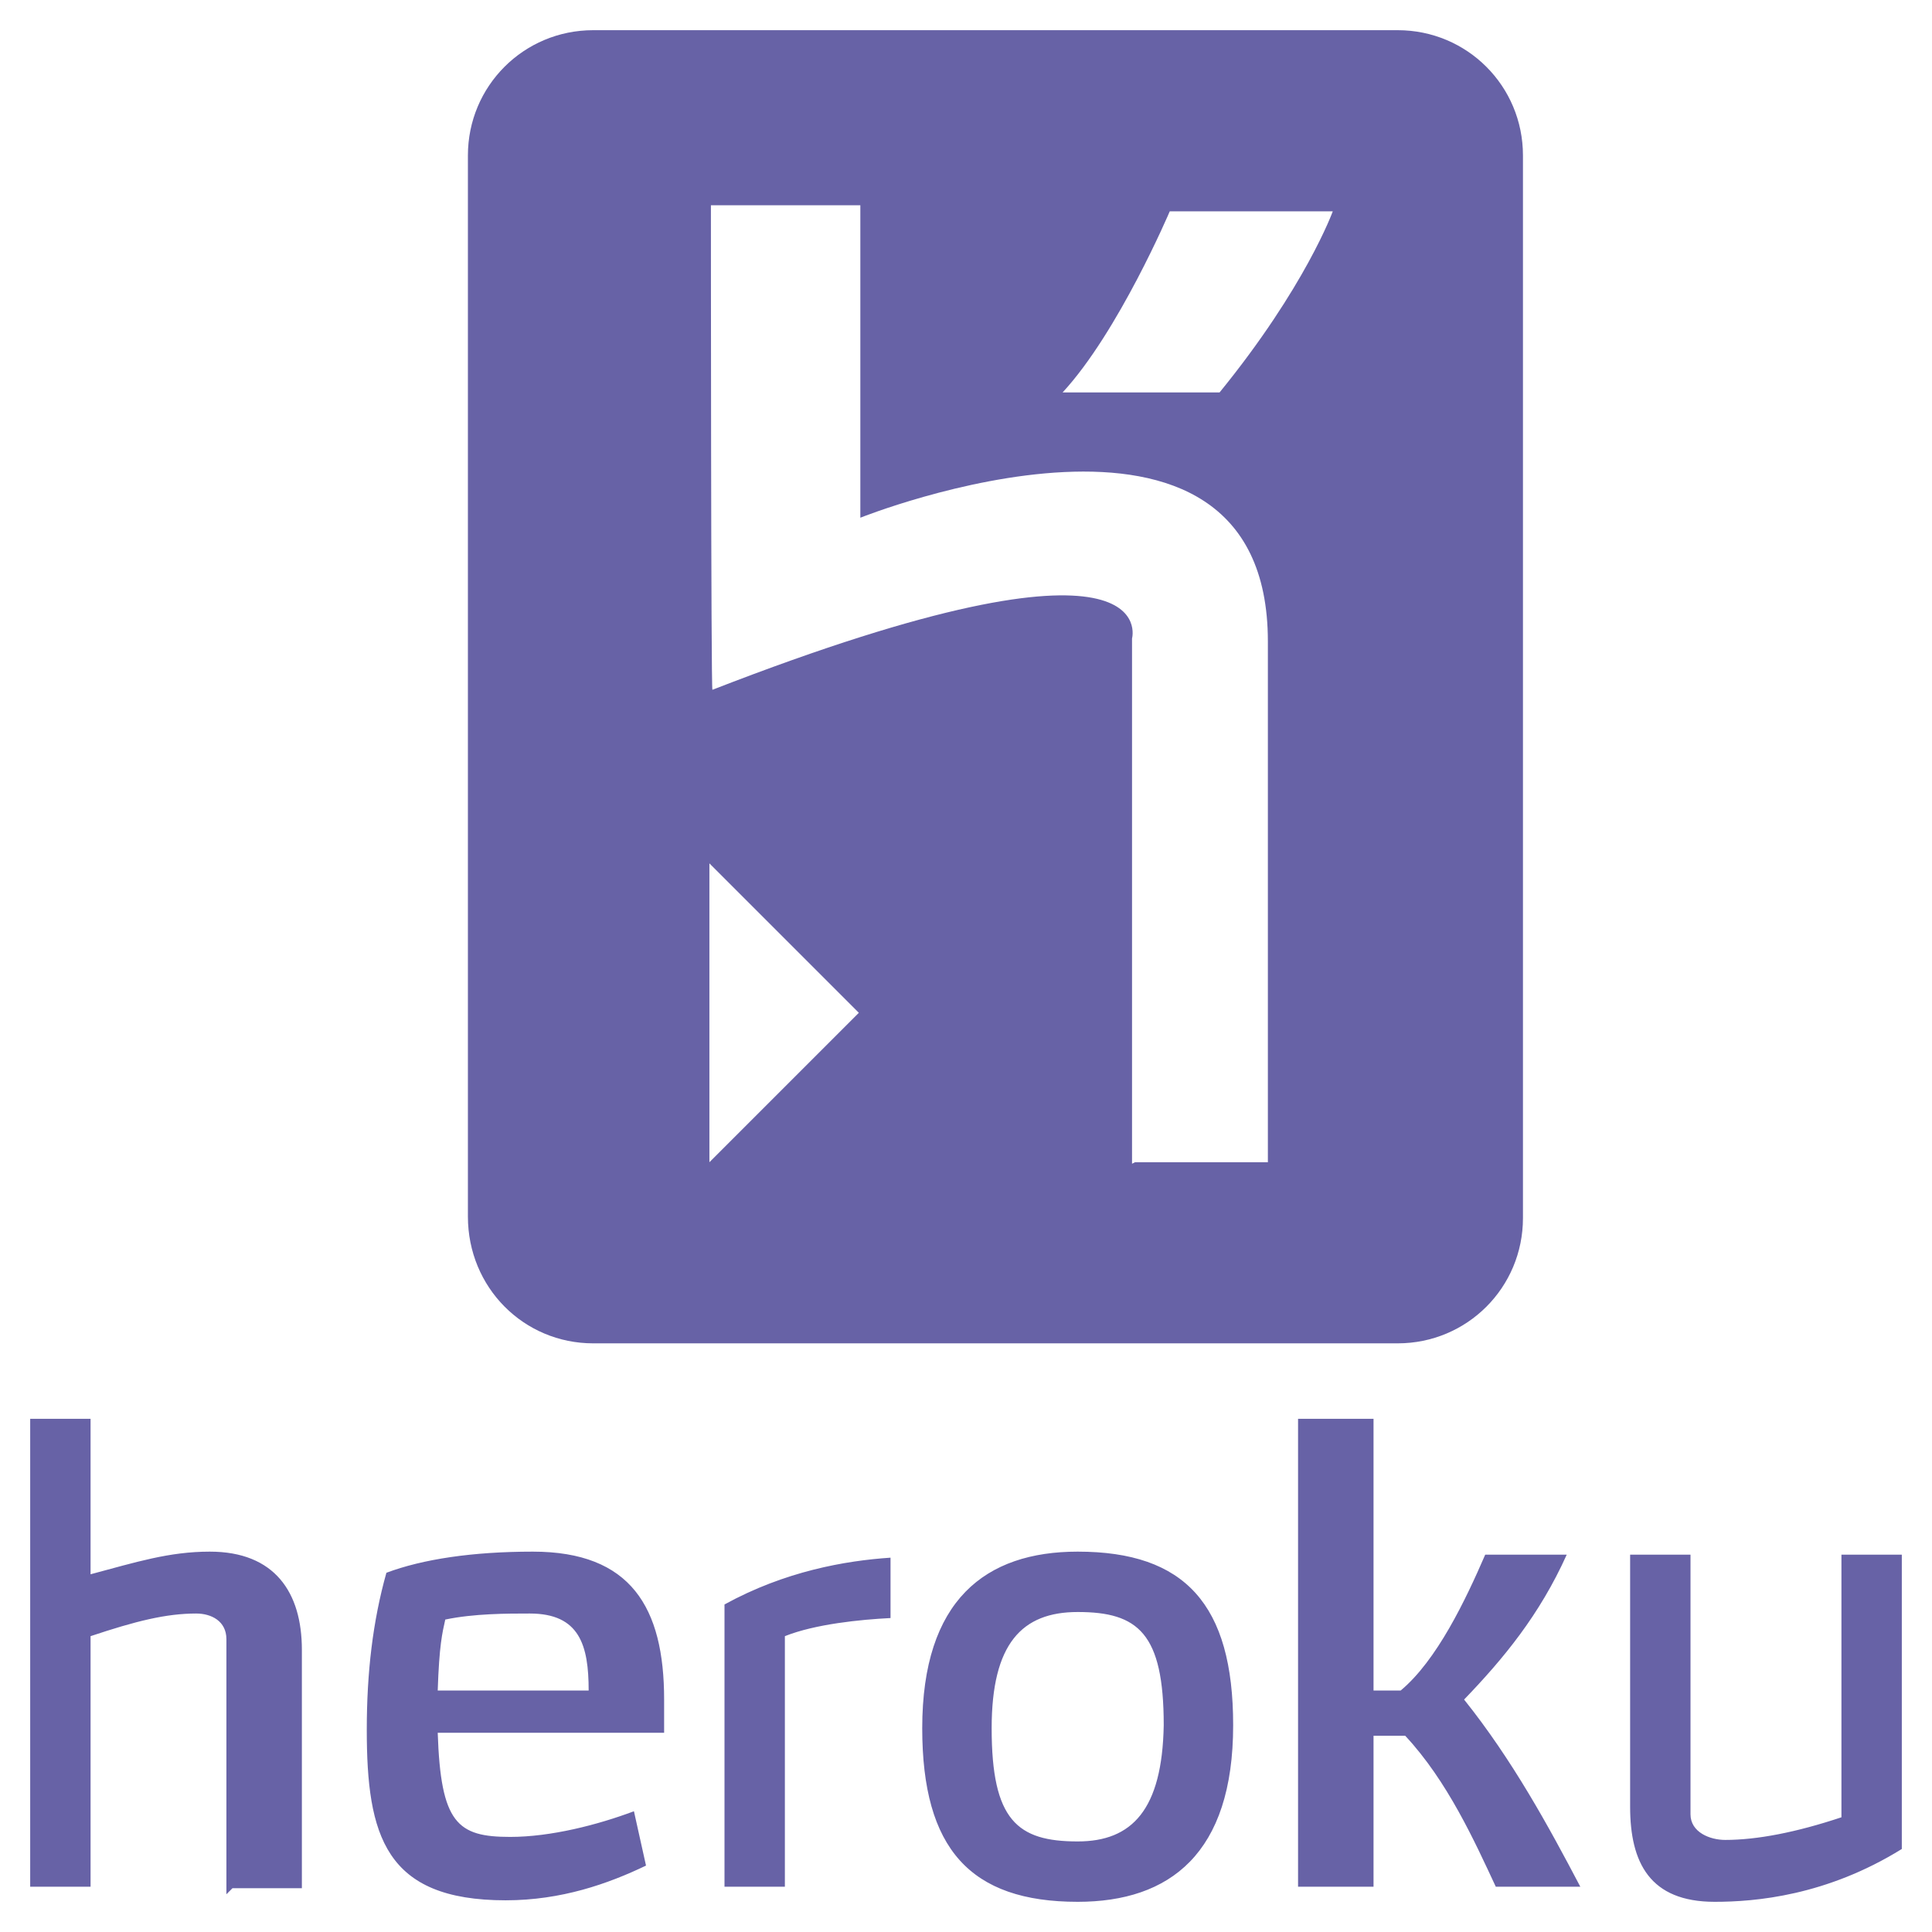
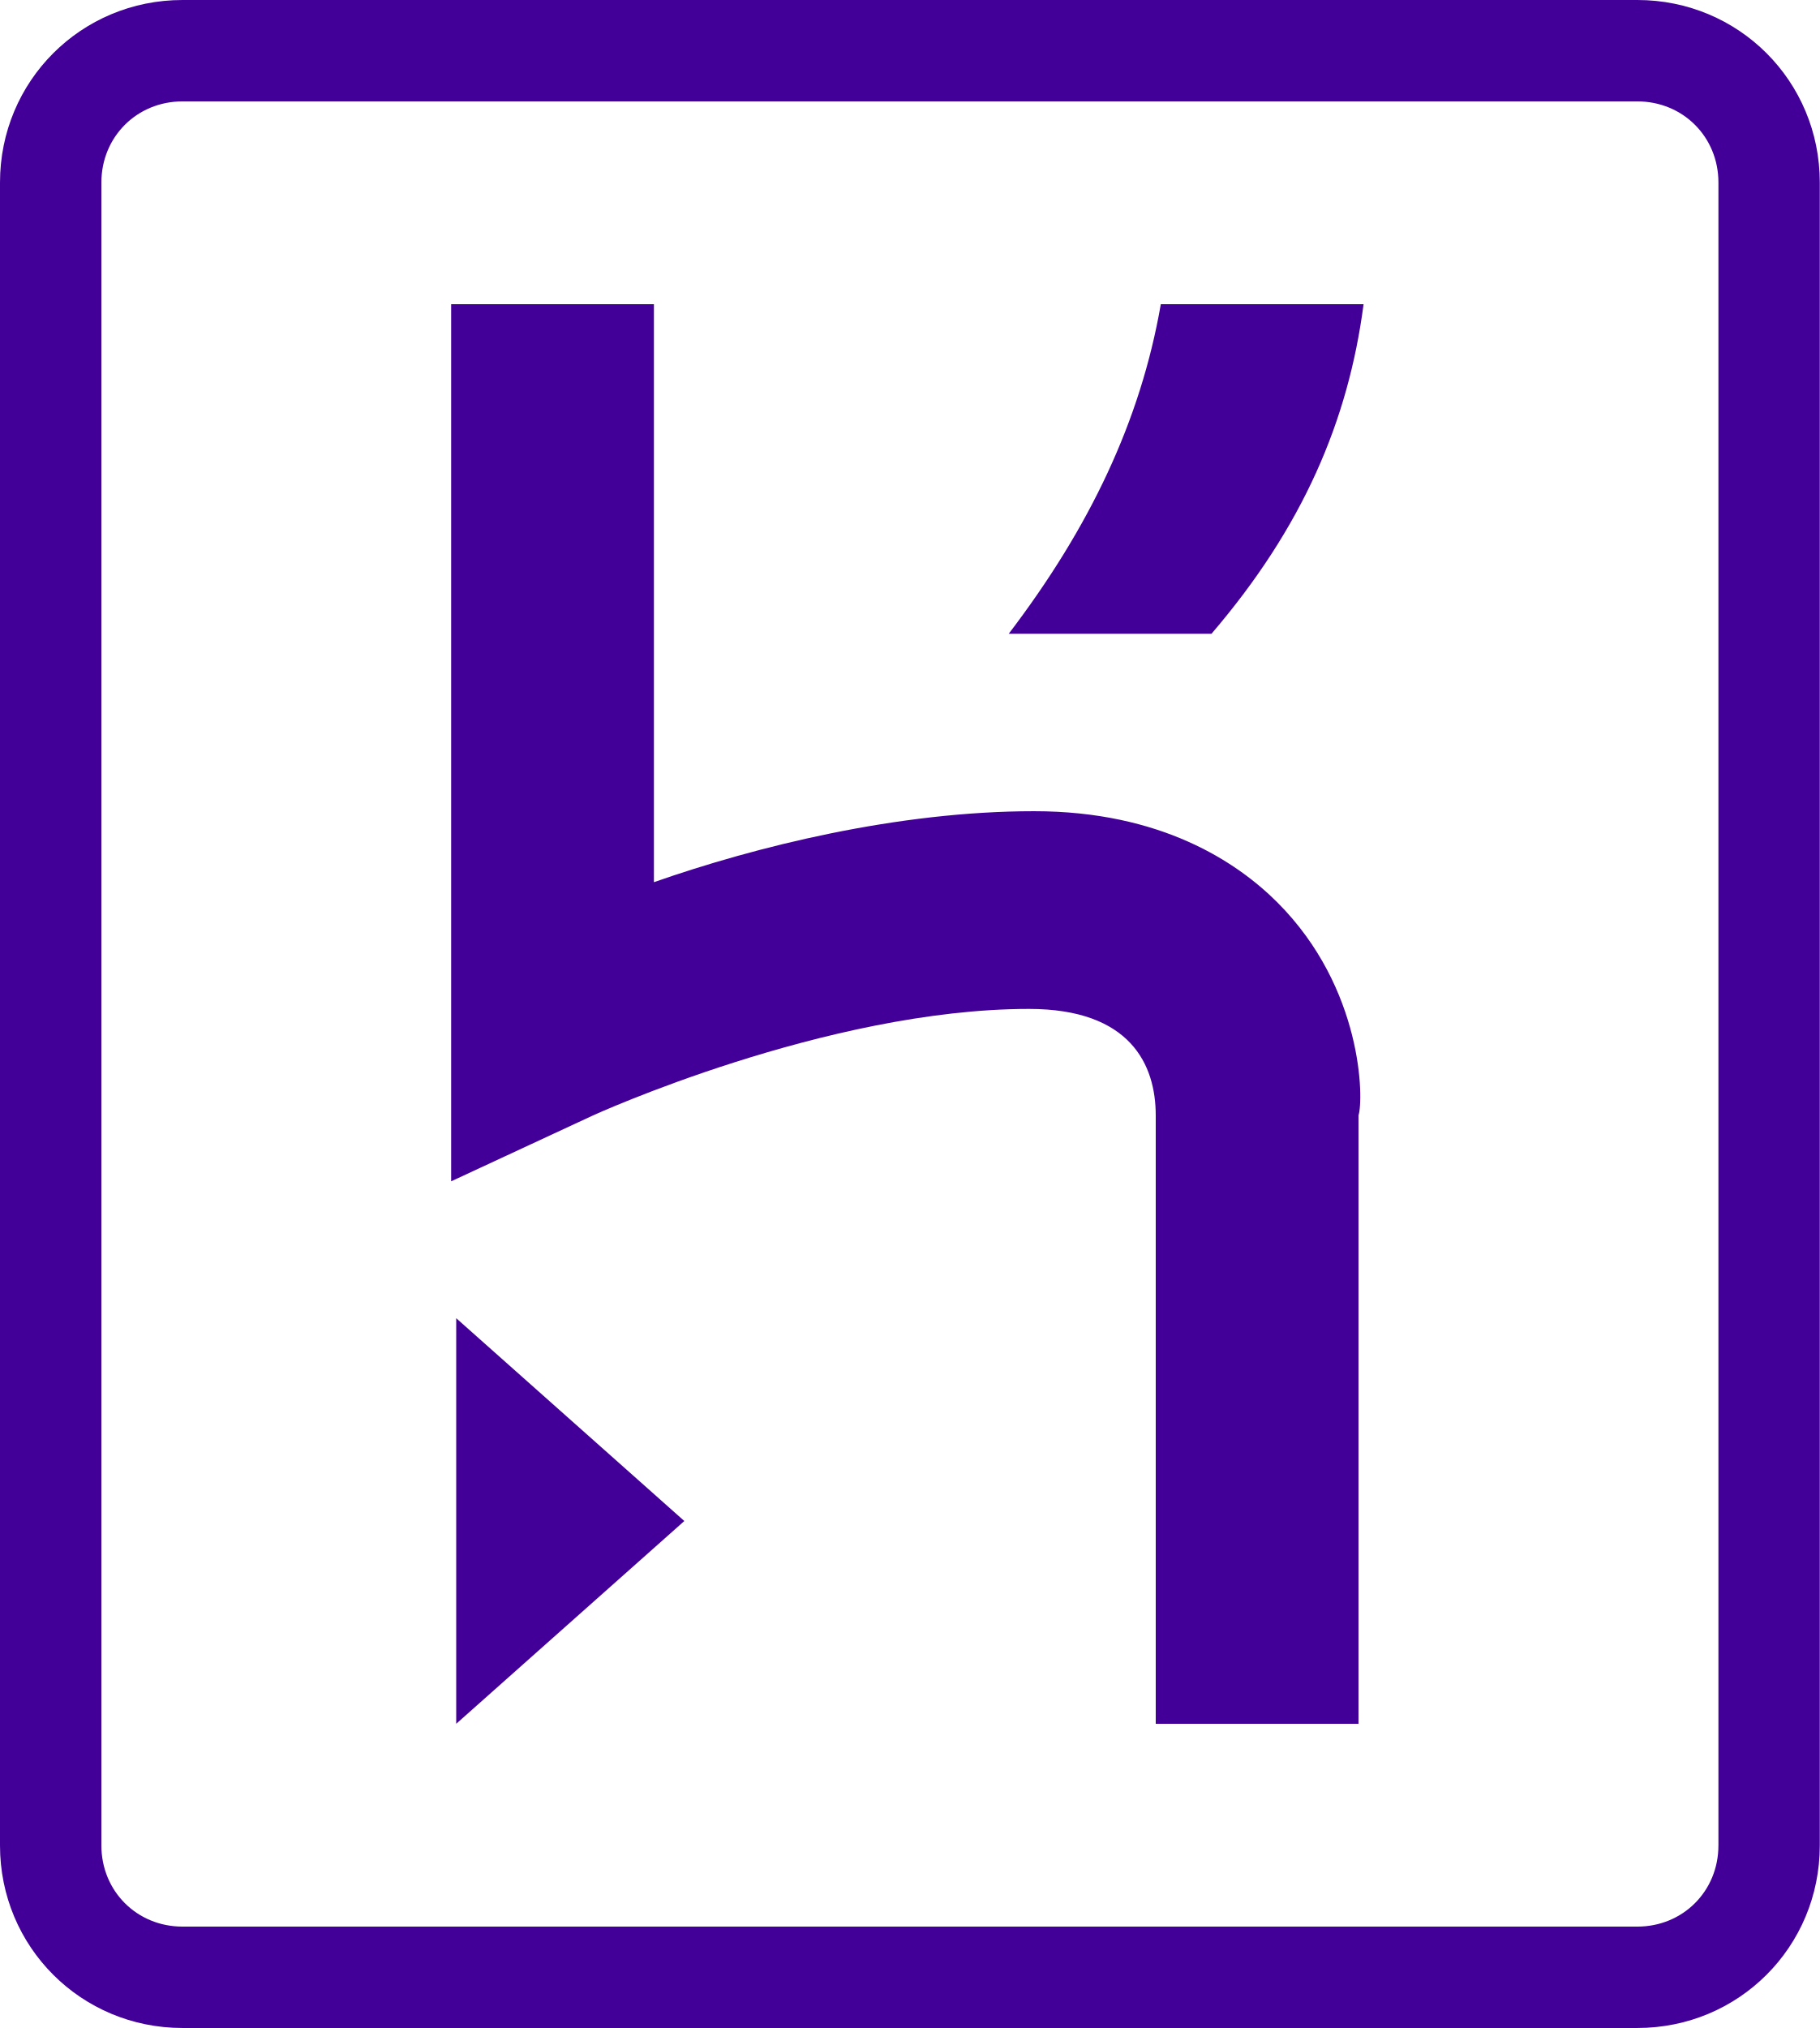
- <svg xmlns="http://www.w3.org/2000/svg" viewBox="0 0 128 128">
-   <path fill="#6762A6" d="M39.3 89h53.3c4.6 0 8.3-3.7 8.3-8.3v-70.4c0-4.6-3.7-8.3-8.3-8.3h-53.3c-4.6 0-8.3 3.7-8.3 8.3v70.3c0 4.7 3.7 8.4 8.3 8.4zm38.2-75h10.8s-1.8 5-7.5 12h-10.4c3.7-4 7.1-12 7.1-12zm-20.5-.4v20.7s27-10.8 27 8.2v34.5h-8.8l-.2.1v-34.8s2.3-8.3-27.8 3.4c-.1.1-.1-32.1-.1-32.1h9.9zm-10 43.6l9.9 9.9-9.9 9.9v-19.8zM35.3 102.8c-4 0-7.3.5-9.7 1.4-.9 3.2-1.3 6.6-1.3 10.4 0 7 1.2 11.3 9.2 11.3 3.7 0 6.8-1.1 9.3-2.3l-.8-3.6c-2.4.9-5.5 1.7-8.2 1.7-3.5 0-4.6-.9-4.8-6.9h15v-2.2c0-6.1-2.2-9.8-8.7-9.8zm-6.3 9.2c.1-3 .3-3.8.5-4.7 1.9-.4 4.1-.4 5.6-.4 3.3 0 3.9 2.1 3.9 5.1h-10zM13.9 102.8c-2.7 0-4.9.7-7.9 1.5v-10.3h-4v31h4v-16.6c3-1 5-1.5 7-1.5 1 0 2 .5 2 1.7v16.9l.4-.4h4.6v-15.8c0-3.8-1.8-6.5-6.1-6.5zM122 103v17.4c-3 1-5.6 1.5-7.7 1.5-1 0-2.3-.5-2.3-1.7v-17.2h-4v16.7c0 3.7 1.3 6.3 5.6 6.3 2.7 0 7.4-.4 12.4-3.5v-19.5h-4zM103.8 103h-5.4c-1.3 3-3.2 7-5.6 9h-1.8v-18h-5v31h5v-10h2.1c2.8 3 4.6 7 6 10h5.6c-2.1-4-4.5-8.4-7.7-12.4 2.6-2.7 5-5.6 6.8-9.6zM48 125h4v-16.6c2-.8 5-1.1 7-1.2v-4c-3 .2-7 .9-11 3.1v18.7zM71.4 102.8c-6.1 0-10.3 3.2-10.3 11.7 0 8 3.2 11.5 10.3 11.5 6.1 0 10.3-3.2 10.3-11.7 0-8-3.2-11.5-10.3-11.5zm0 19.2c-4 0-5.7-1.4-5.7-7.5 0-5.6 2-7.7 5.7-7.7 4 0 5.7 1.4 5.7 7.5-.1 5.6-2.1 7.7-5.7 7.7z" />
+ <svg xmlns="http://www.w3.org/2000/svg" version="1.1" id="Layer_1" x="0px" y="0px" viewBox="60 329.689 149.444 166.512" enable-background="new 60 329.689 149.444 166.512" xml:space="preserve">
+   <g id="Page-1">
+     <g id="main" transform="translate(-25, -23)">
+       <g id="nav" transform="translate(25, 23)">
+         <path id="logo" fill="#430098" d="M194.458,329.689H74.987C66.66,329.689,60,336.35,60,344.675 v136.539c0,8.326,6.66,14.986,14.986,14.986h119.472c8.326,0,14.986-6.66,14.986-14.986V344.675 C209.445,336.35,202.784,329.689,194.458,329.689z M201.119,481.214c0,3.748-2.914,6.662-6.661,6.662H74.987 c-3.747,0-6.661-2.914-6.661-6.662V344.675c0-3.747,2.914-6.661,6.661-6.661h119.472c3.747,0,6.661,2.914,6.661,6.661V481.214z M97.465,471.224l18.732-16.65l-18.732-16.652V471.224z M164.903,403.787c-3.33-3.331-9.574-7.493-19.981-7.493 c-11.239,0-22.896,2.914-31.221,5.828v-47.456H97.049v72.017l11.655-5.413c0,0,19.149-8.742,35.801-8.742 c8.325,0,10.406,4.579,10.406,8.742v49.954h16.651v-49.954C171.98,420.022,171.98,410.864,164.903,403.787z M142.84,381.724 h16.65c7.493-8.742,11.24-17.484,12.489-27.058h-16.651C153.663,364.24,149.5,372.982,142.84,381.724z" />
+       </g>
+     </g>
+   </g>
</svg>
